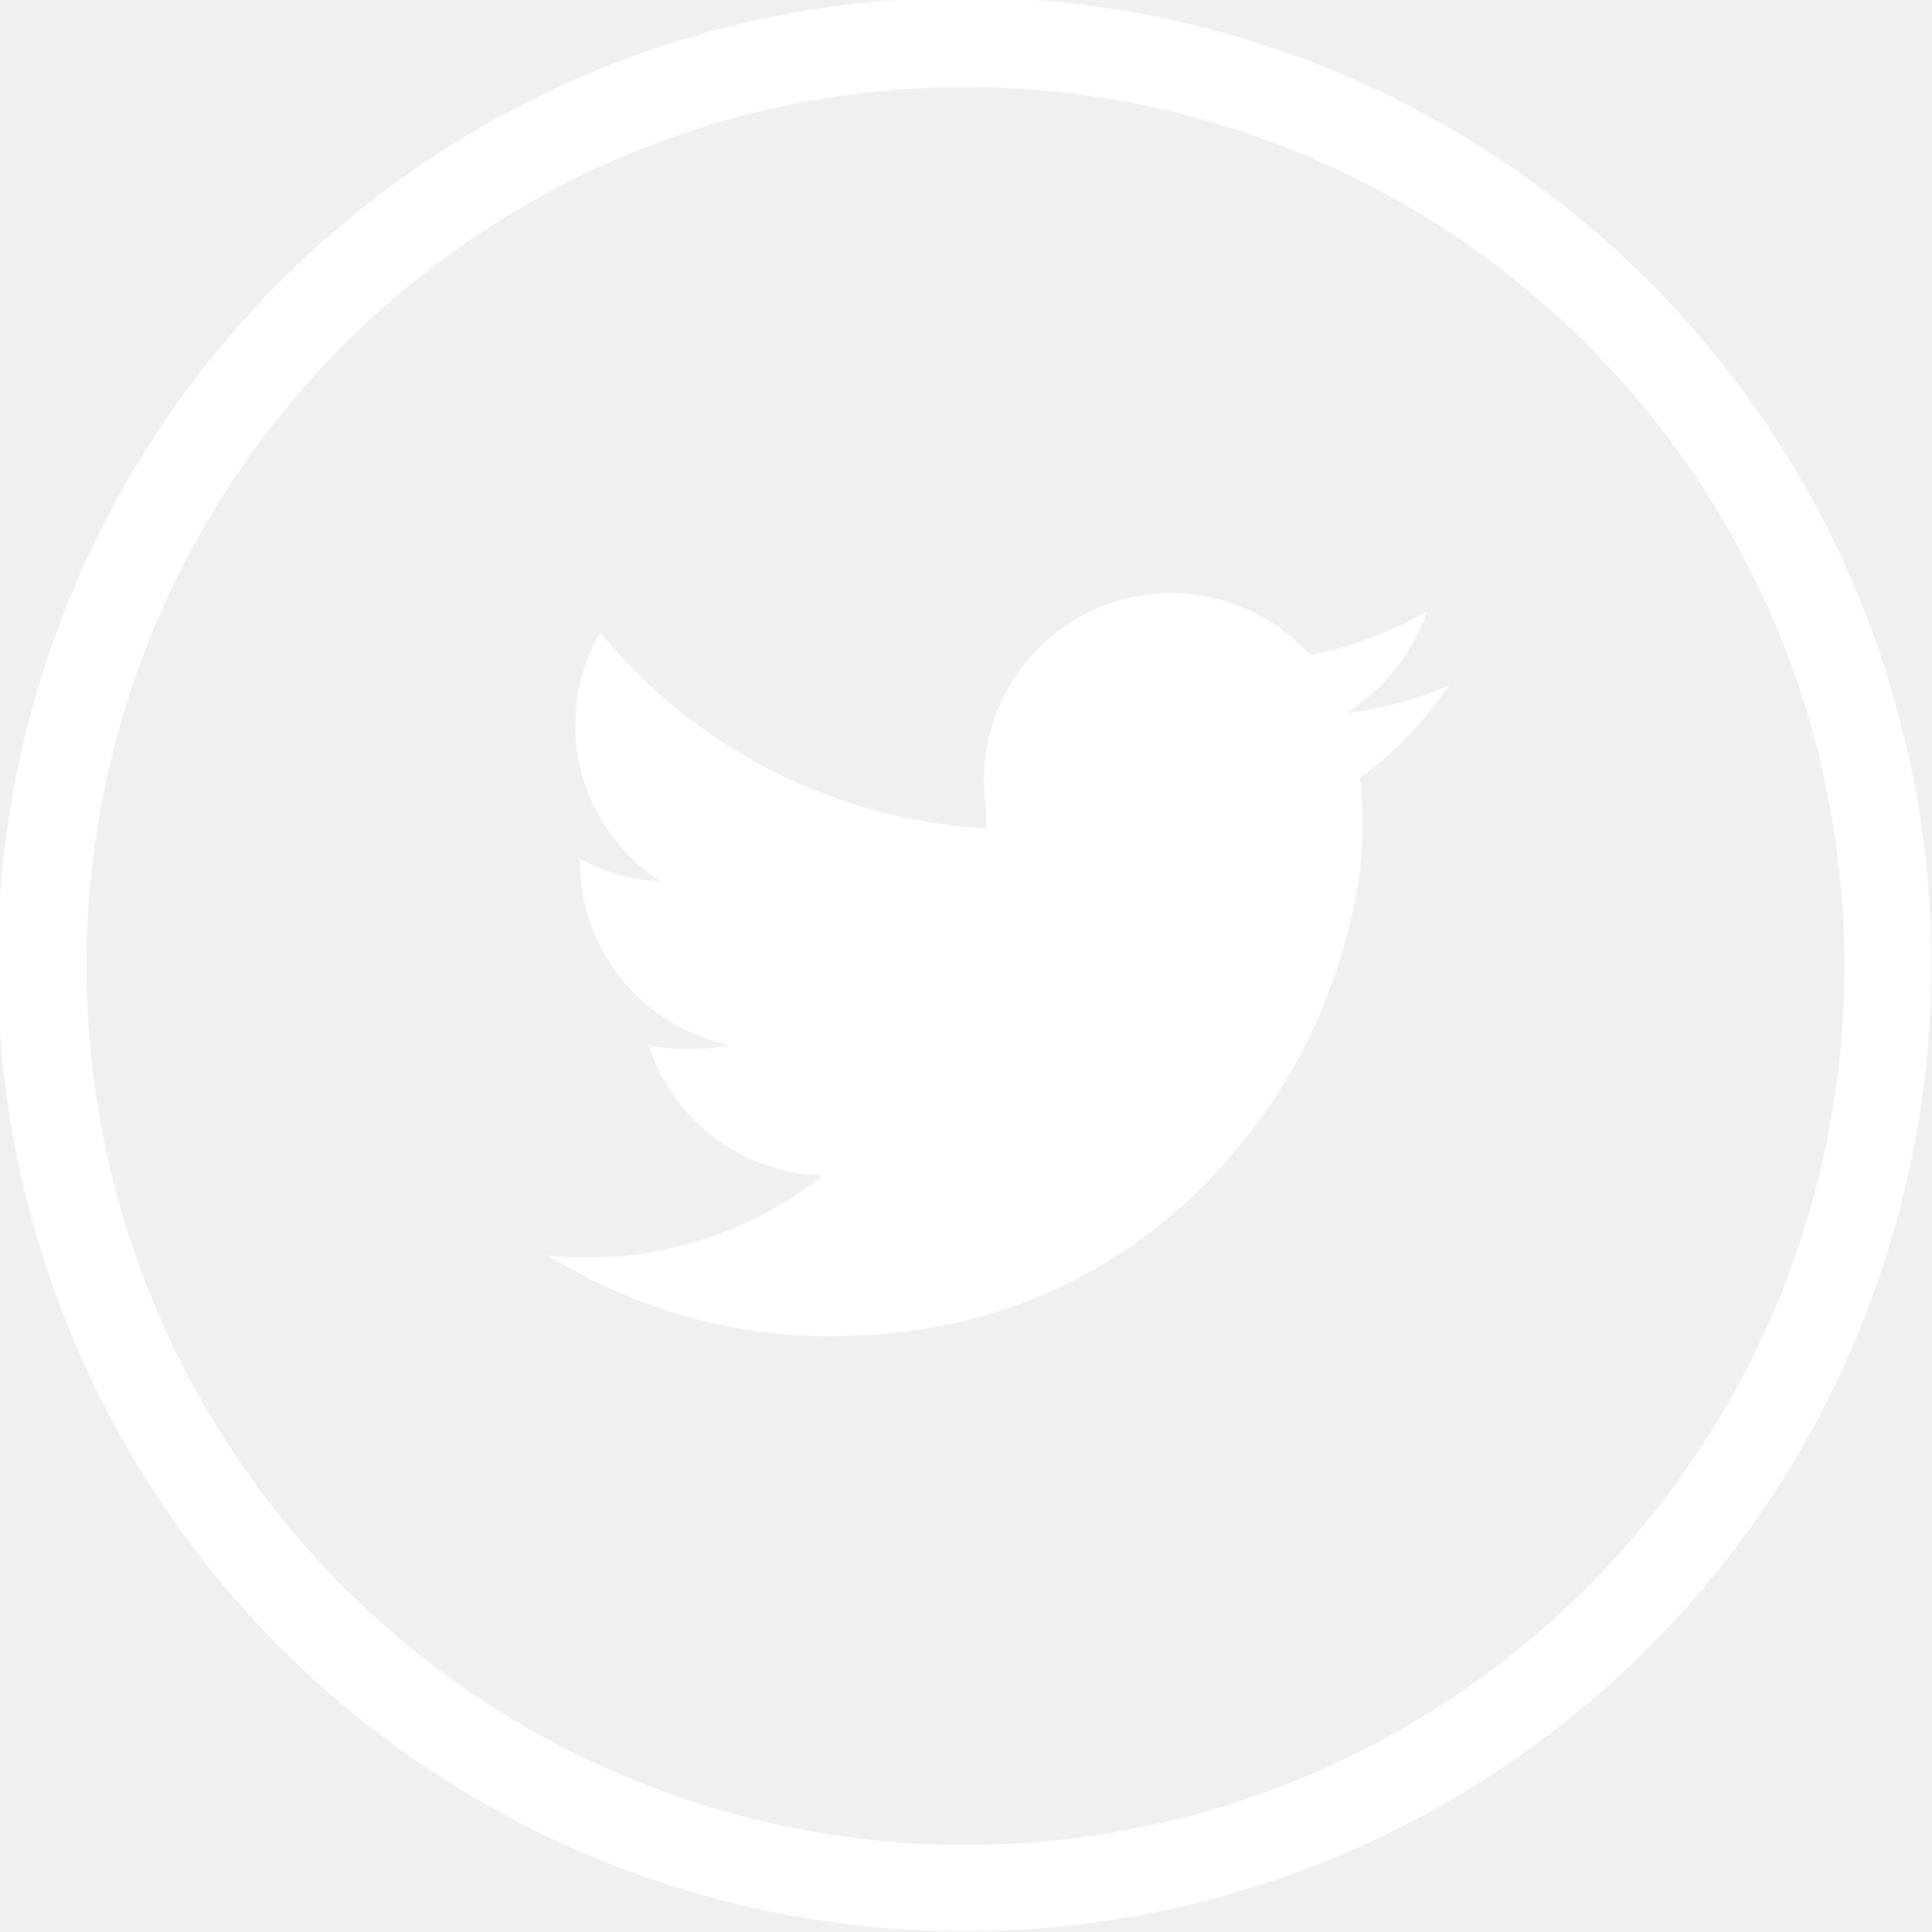
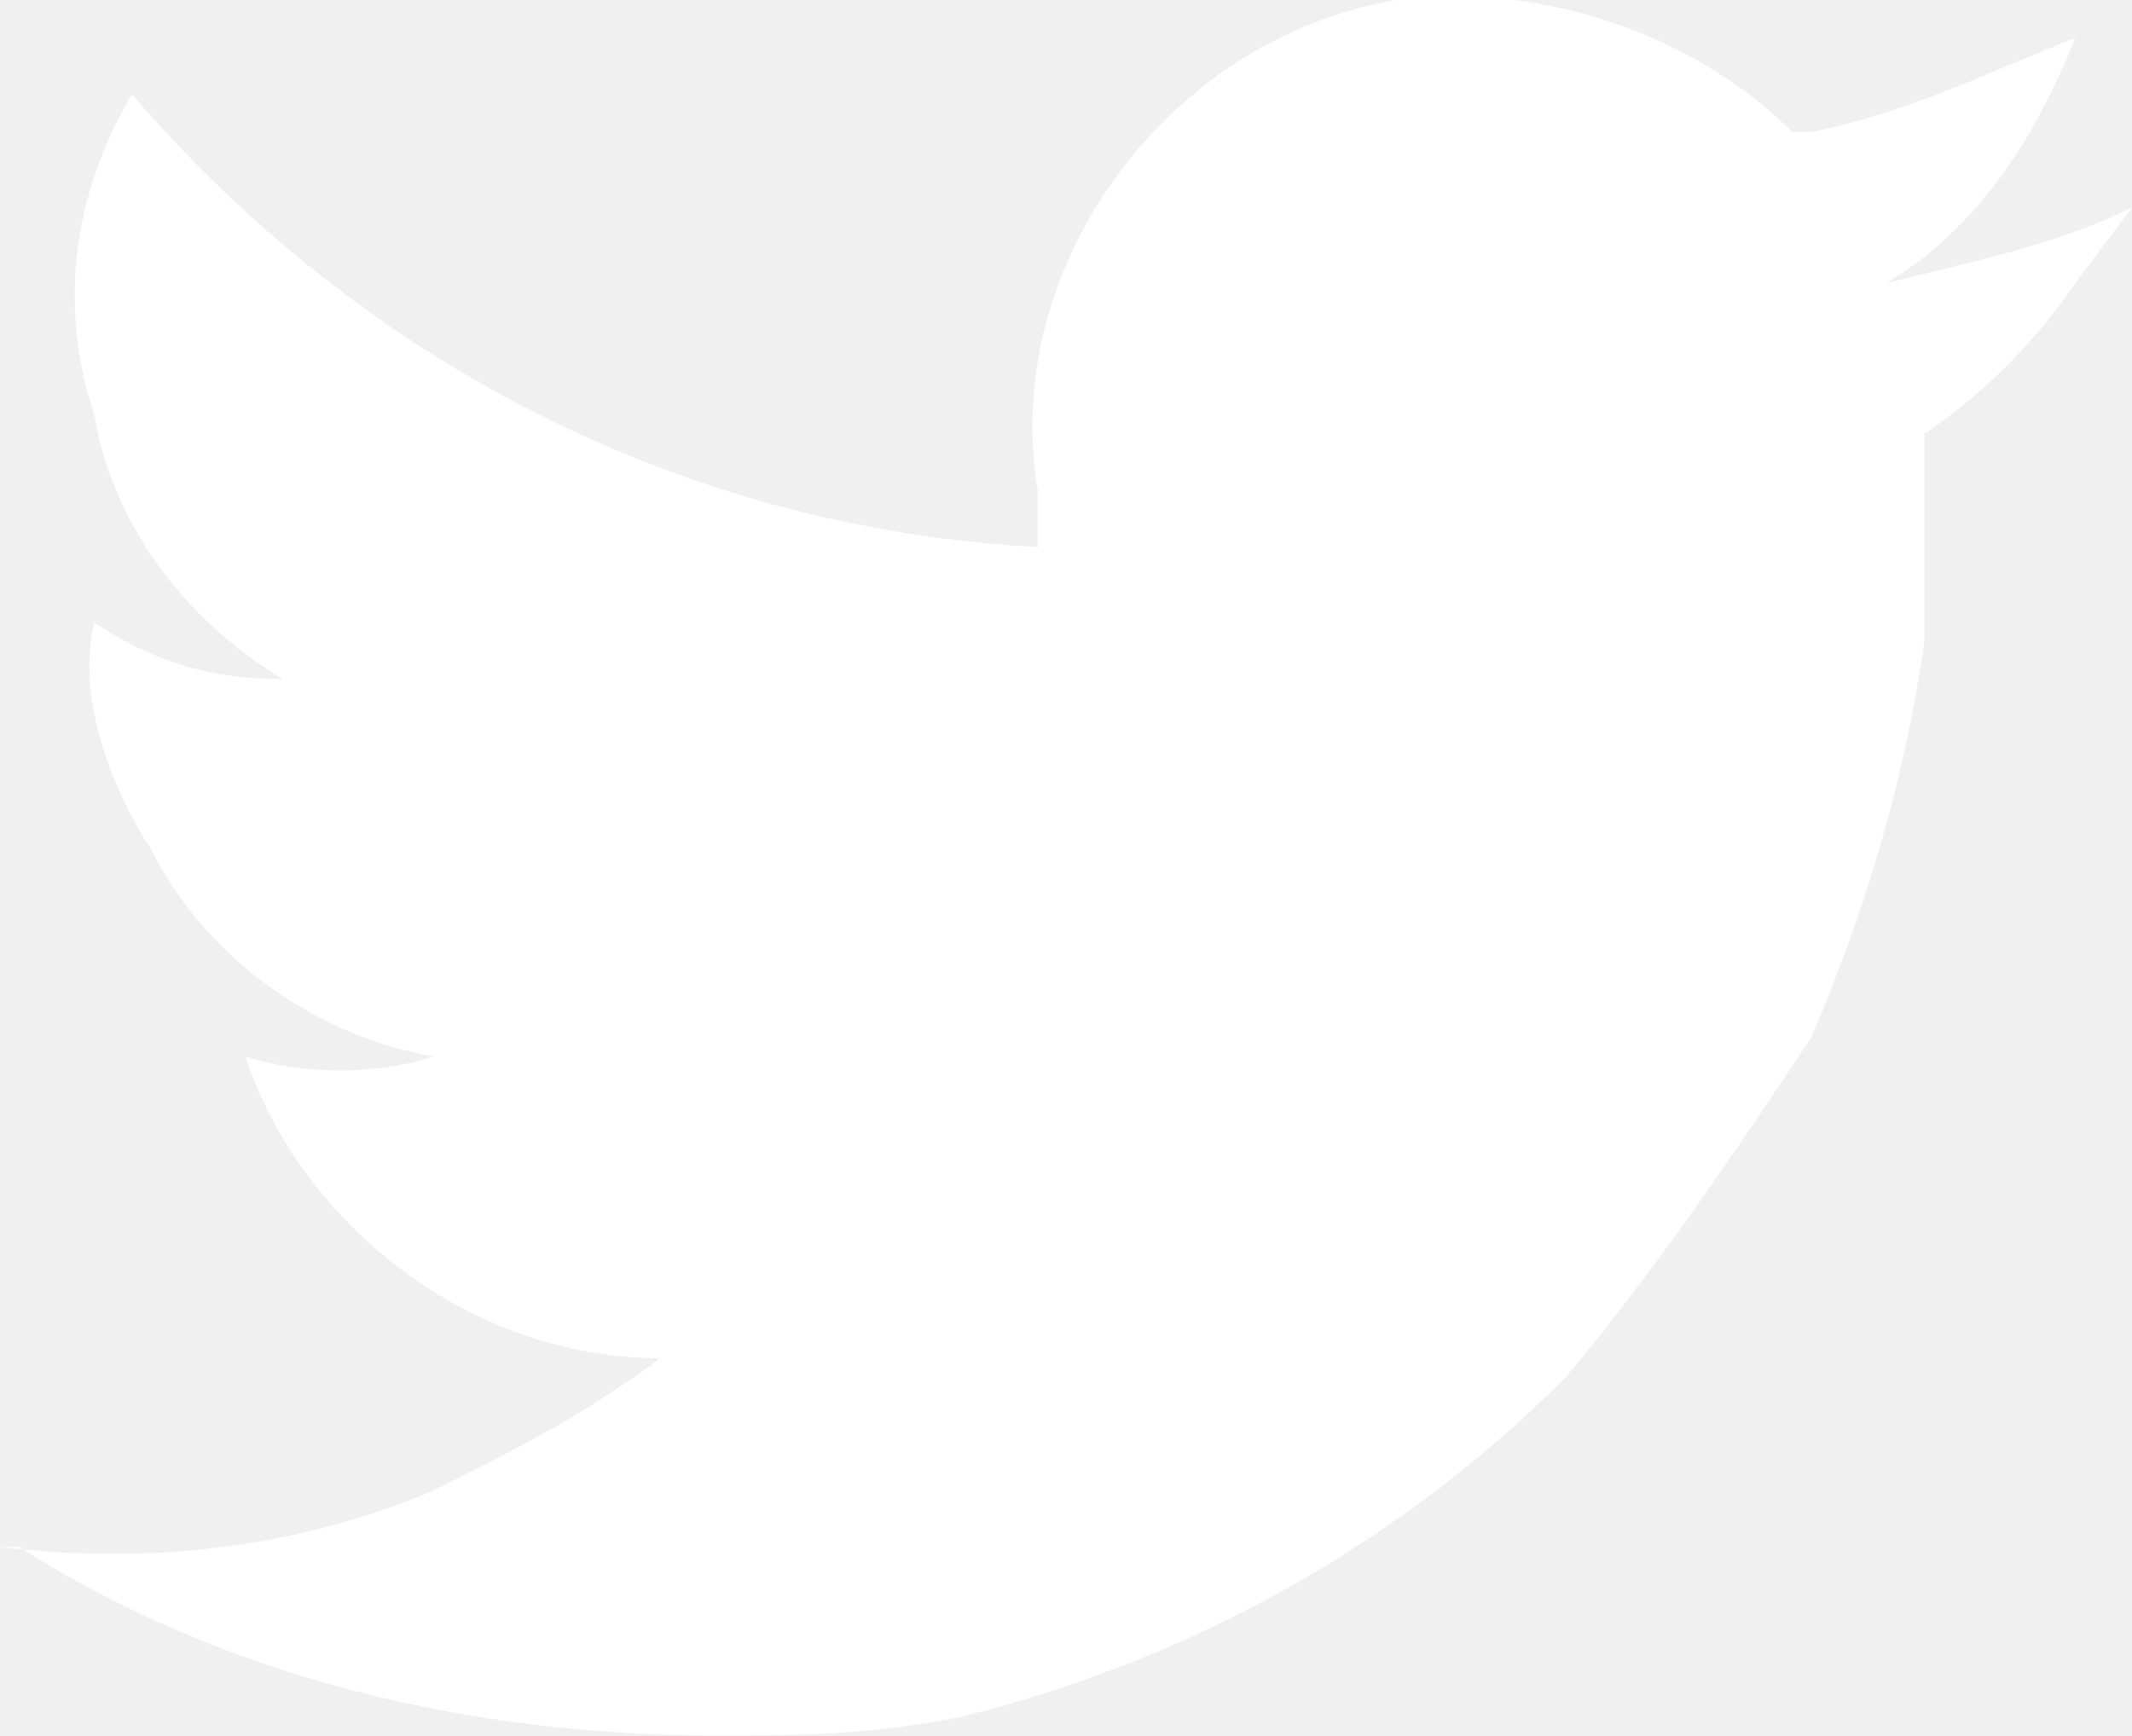
- <svg xmlns="http://www.w3.org/2000/svg" id="Layer_1" data-name="Layer 1" viewBox="0 0 23.98 23.98">
-   <defs>
-     <style>.cls-1,.cls-2{fill:#fff;}.cls-2{fill-rule:evenodd;}</style>
-   </defs>
-   <path class="cls-1" d="M23.39,8.31A12,12,0,1,1,12,0,12,12,0,0,1,23.39,8.31ZM12,1.11A10.91,10.91,0,1,0,22.36,8.65,10.91,10.91,0,0,0,12,1.11Z" transform="translate(0 -0.03)" />
-   <path class="cls-2" d="M10.21,14.62A2.33,2.33,0,0,1,8.05,13a2.3,2.3,0,0,0,1,0l0,0a2.32,2.32,0,0,1-1.51-1.07,2.26,2.26,0,0,1-.34-1.24,2.3,2.3,0,0,0,1,.28,2.34,2.34,0,0,1-1-1.41,2.3,2.3,0,0,1,.25-1.68,6.65,6.65,0,0,0,4.79,2.43c0-.09,0-.17,0-.25a2.32,2.32,0,0,1,4-1.92.12.12,0,0,0,.12,0,4.71,4.71,0,0,0,1.35-.52l0,0h0a2.38,2.38,0,0,1-1,1.26,4.47,4.47,0,0,0,1.29-.35h0l-.27.35a4.57,4.57,0,0,1-.84.8.08.08,0,0,0,0,.07,6.43,6.43,0,0,1,0,1,6.84,6.84,0,0,1-.6,2.07A6.67,6.67,0,0,1,15,14.68a6.22,6.22,0,0,1-3.19,1.78,7,7,0,0,1-1.29.15,6.57,6.57,0,0,1-3.72-1l-.05,0a4.71,4.71,0,0,0,2.32-.32A4.65,4.65,0,0,0,10.21,14.62Z" transform="translate(0 -0.03)" />
+ <svg xmlns="http://www.w3.org/2000/svg" version="1.1" id="Layer_1" x="0px" y="0px" viewBox="0 0 11.3 9.2" style="enable-background:new 0 0 11.3 9.2;" xml:space="preserve">
+   <style type="text/css">
+ 	.st0{fill:#FFFFFF;}
+ </style>
+   <path class="st0" d="M3.5,7.2c-1,0-1.9-0.7-2.2-1.6c0.3,0.1,0.7,0.1,1,0l0,0C1.7,5.5,1.1,5.1,0.8,4.5C0.6,4.2,0.4,3.7,0.5,3.3  c0.3,0.2,0.6,0.3,1,0.3c-0.5-0.3-0.9-0.8-1-1.4C0.3,1.6,0.4,1,0.7,0.5c1.2,1.4,2.9,2.3,4.8,2.4c0-0.1,0-0.2,0-0.3  C5.3,1.4,6.2,0.2,7.4,0C8.2-0.1,9,0.2,9.5,0.7c0,0,0.1,0,0.1,0c0.5-0.1,0.9-0.3,1.4-0.5l0,0l0,0c-0.2,0.5-0.5,1-1,1.3  c0.4-0.1,0.9-0.2,1.3-0.4l0,0L11,1.5c-0.2,0.3-0.5,0.6-0.8,0.8c0,0,0,0,0,0.1c0,0.3,0,0.7,0,1c-0.1,0.7-0.3,1.4-0.6,2.1  C9.2,6.1,8.8,6.7,8.3,7.3c-0.9,0.9-2,1.5-3.2,1.8C4.6,9.2,4.2,9.2,3.8,9.2c-1.3,0-2.6-0.3-3.7-1H0c0.8,0.1,1.6,0,2.3-0.3  C2.7,7.7,3.1,7.5,3.5,7.2z" />
</svg>
